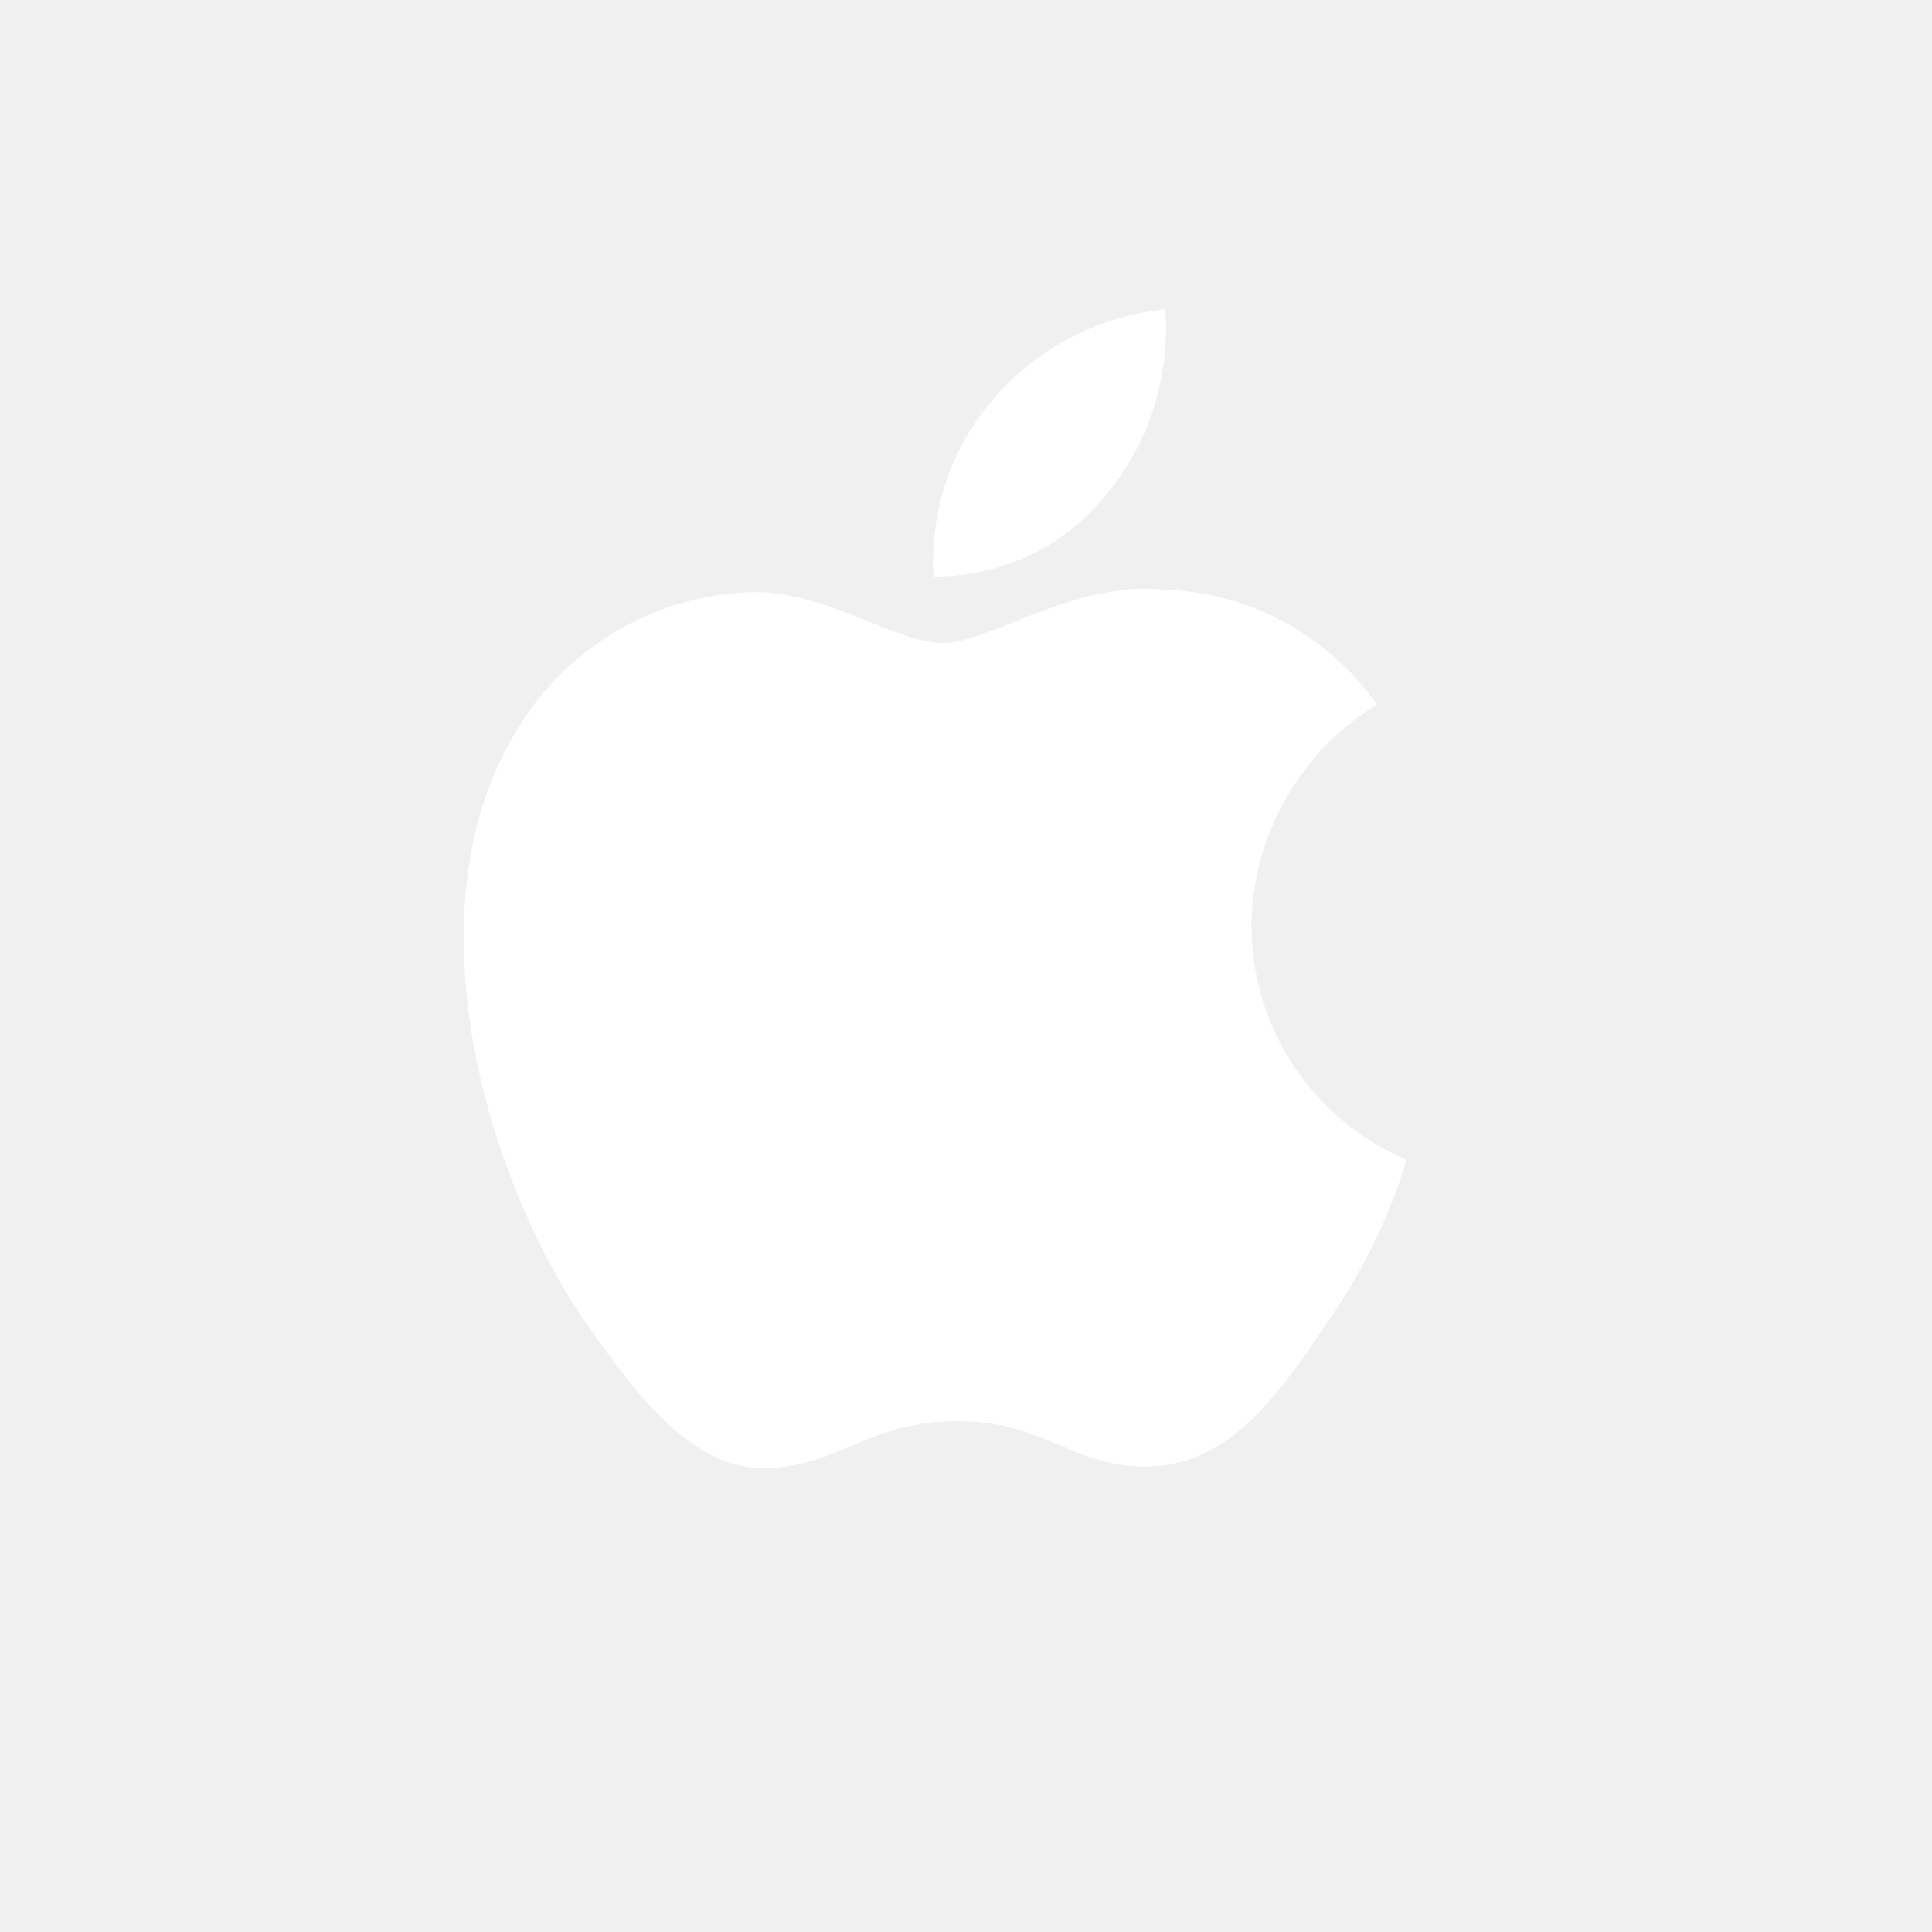
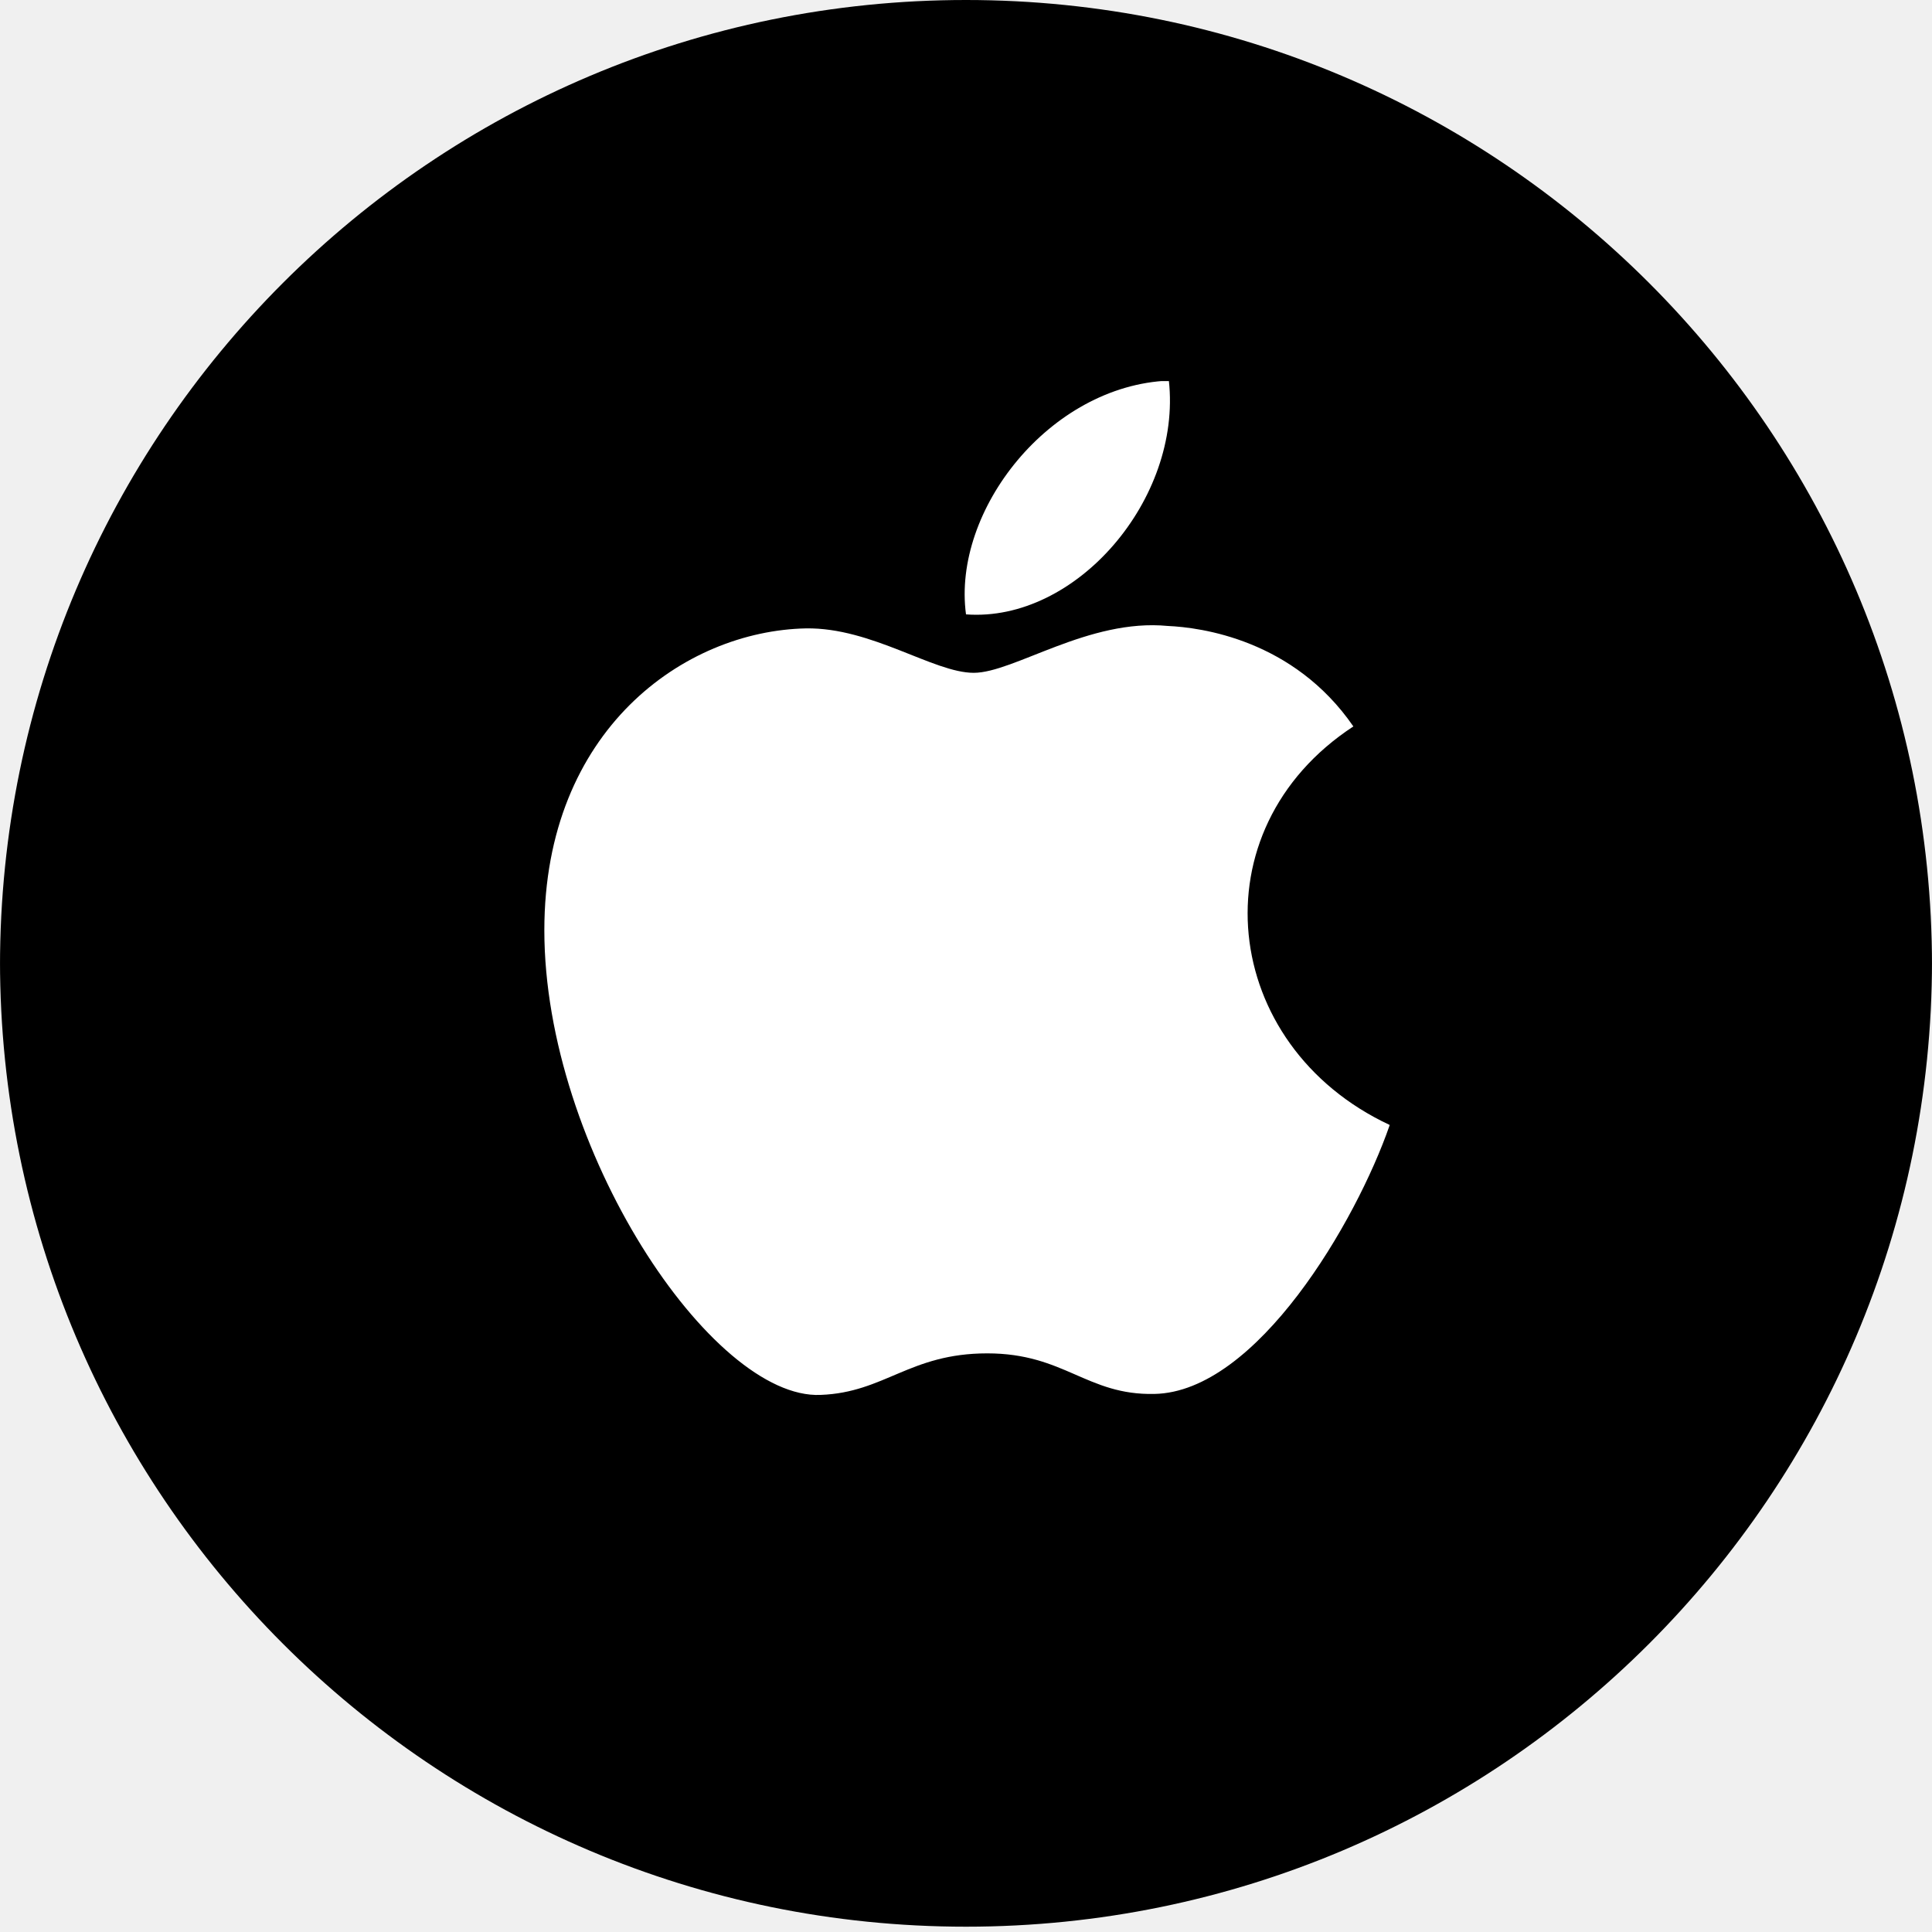
- <svg xmlns="http://www.w3.org/2000/svg" width="32" height="32" viewBox="0 0 32 32" fill="none">
-   <path d="M0.5 16C0.5 7.44 7.44 0.5 16 0.5C24.56 0.5 31.5 7.44 31.5 16C31.5 24.56 24.56 31.5 16 31.5C7.44 31.5 0.5 24.56 0.5 16Z" stroke="white" stroke-opacity="0.05" />
-   <path d="M20.727 15.33C20.736 14.594 20.932 13.873 21.295 13.233C21.658 12.593 22.178 12.055 22.805 11.669C22.406 11.101 21.881 10.633 21.27 10.302C20.659 9.972 19.98 9.789 19.286 9.767C17.805 9.612 16.37 10.653 15.615 10.653C14.846 10.653 13.684 9.782 12.434 9.808C11.624 9.834 10.836 10.07 10.145 10.491C9.454 10.913 8.883 11.506 8.49 12.213C6.784 15.166 8.056 19.505 9.69 21.891C10.507 23.06 11.462 24.365 12.712 24.319C13.935 24.268 14.392 23.539 15.868 23.539C17.331 23.539 17.759 24.319 19.034 24.289C20.347 24.268 21.173 23.116 21.962 21.936C22.549 21.103 23.001 20.183 23.301 19.209C22.538 18.887 21.888 18.347 21.43 17.657C20.972 16.967 20.728 16.158 20.727 15.33Z" fill="white" />
-   <path d="M18.318 8.198C19.034 7.339 19.386 6.235 19.301 5.12C18.208 5.235 17.198 5.757 16.473 6.583C16.118 6.987 15.847 7.456 15.674 7.965C15.501 8.473 15.43 9.011 15.464 9.547C16.011 9.553 16.552 9.434 17.047 9.2C17.541 8.967 17.976 8.624 18.318 8.198Z" fill="white" />
+ <svg fill="none" viewBox="0 0 40 40">
+   <g clip-path="url(#a)">
+     <g clip-path="url(#b)">
+       <circle cx="20" cy="19.89" r="20" fill="#000" />
+       <g clip-path="url(#c)">
+         <path fill="#fff" d="M28.77 23.3c-.69 1.99-2.75 5.52-4.87 5.56-1.4.03-1.86-.84-3.46-.84-1.61 0-2.12.81-3.45.86-2.25.1-5.72-5.1-5.72-9.62 0-4.15 2.9-6.2 5.42-6.25 1.36-.02 2.64.92 3.47.92.83 0 2.38-1.13 4.02-.97.68.03 2.6.28 3.84 2.08-3.27 2.14-2.76 6.61.75 8.25ZM24.2 7.88c-2.47.1-4.49 2.69-4.2 4.84 2.28.17 4.47-2.39 4.2-4.84Z" />
+       </g>
+     </g>
+   </g>
+   <defs>
+     <clipPath id="a">
+       <rect width="40" height="40" fill="#fff" rx="20" />
+     </clipPath>
+     <clipPath id="b">
+       <path fill="#fff" d="M0 0h40v40H0z" />
+     </clipPath>
+     <clipPath id="c">
+       <path fill="#fff" d="M8 7.89h24v24H8z" />
+     </clipPath>
+   </defs>
</svg>
